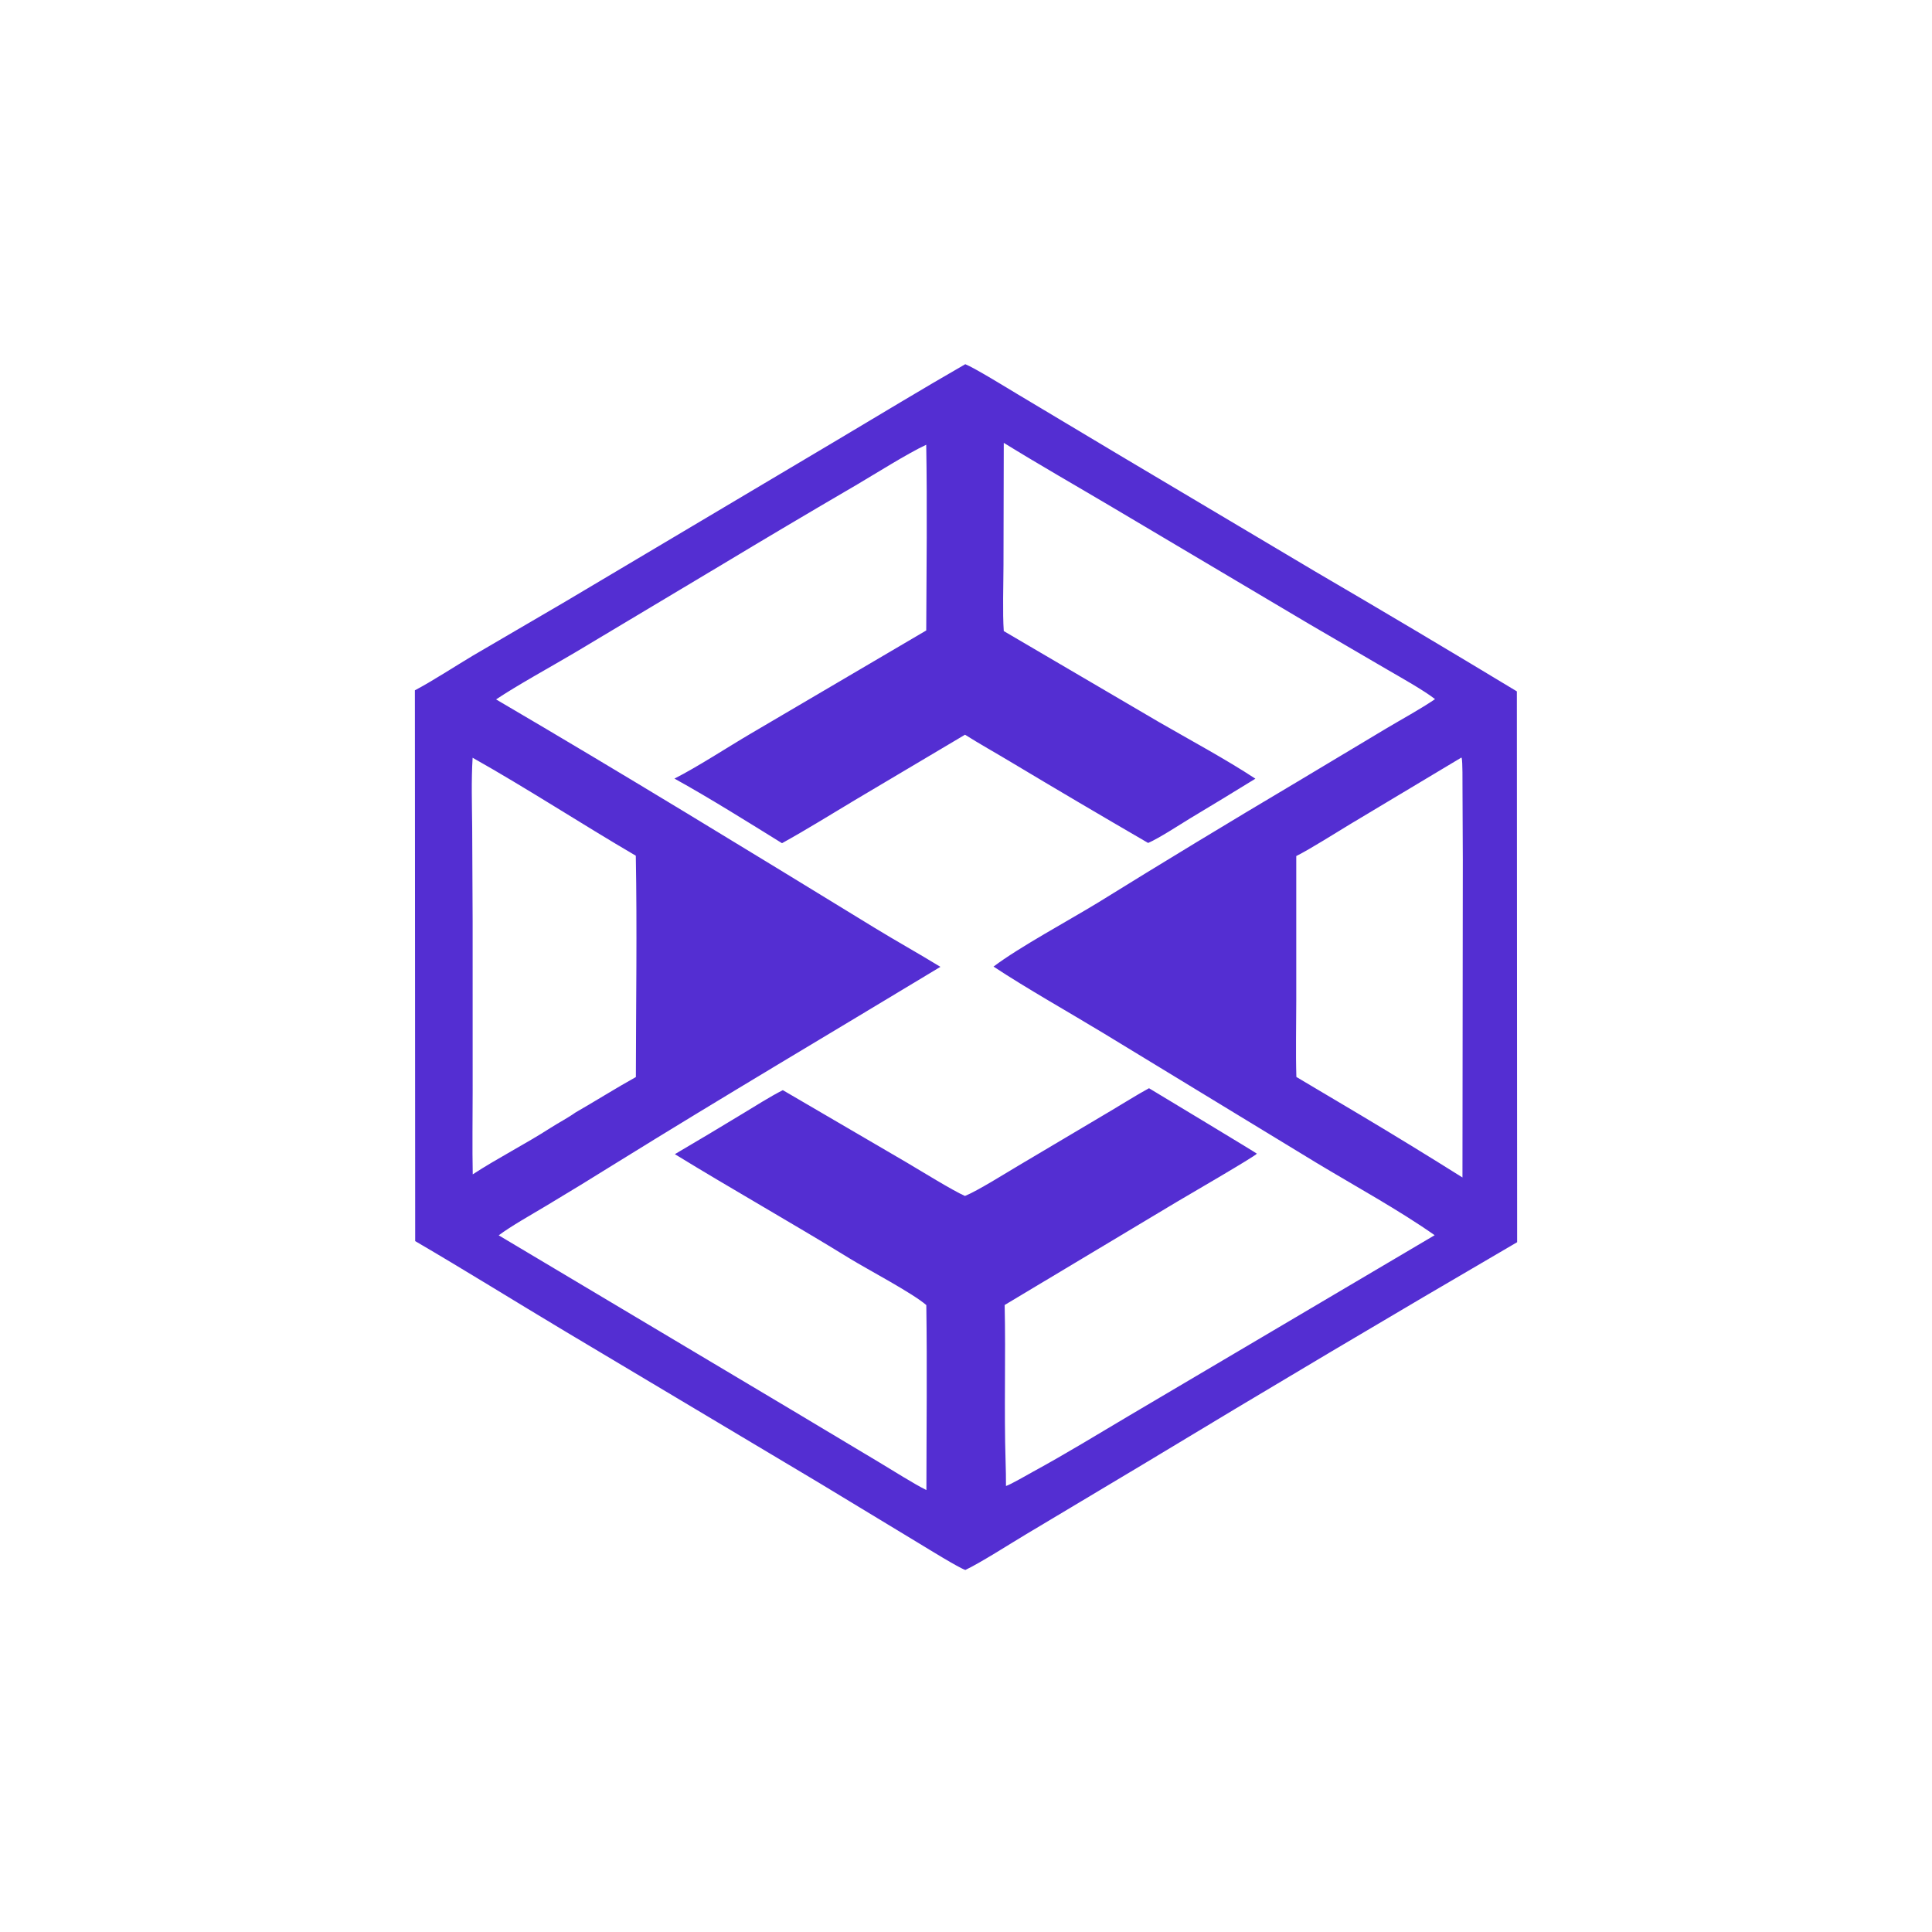
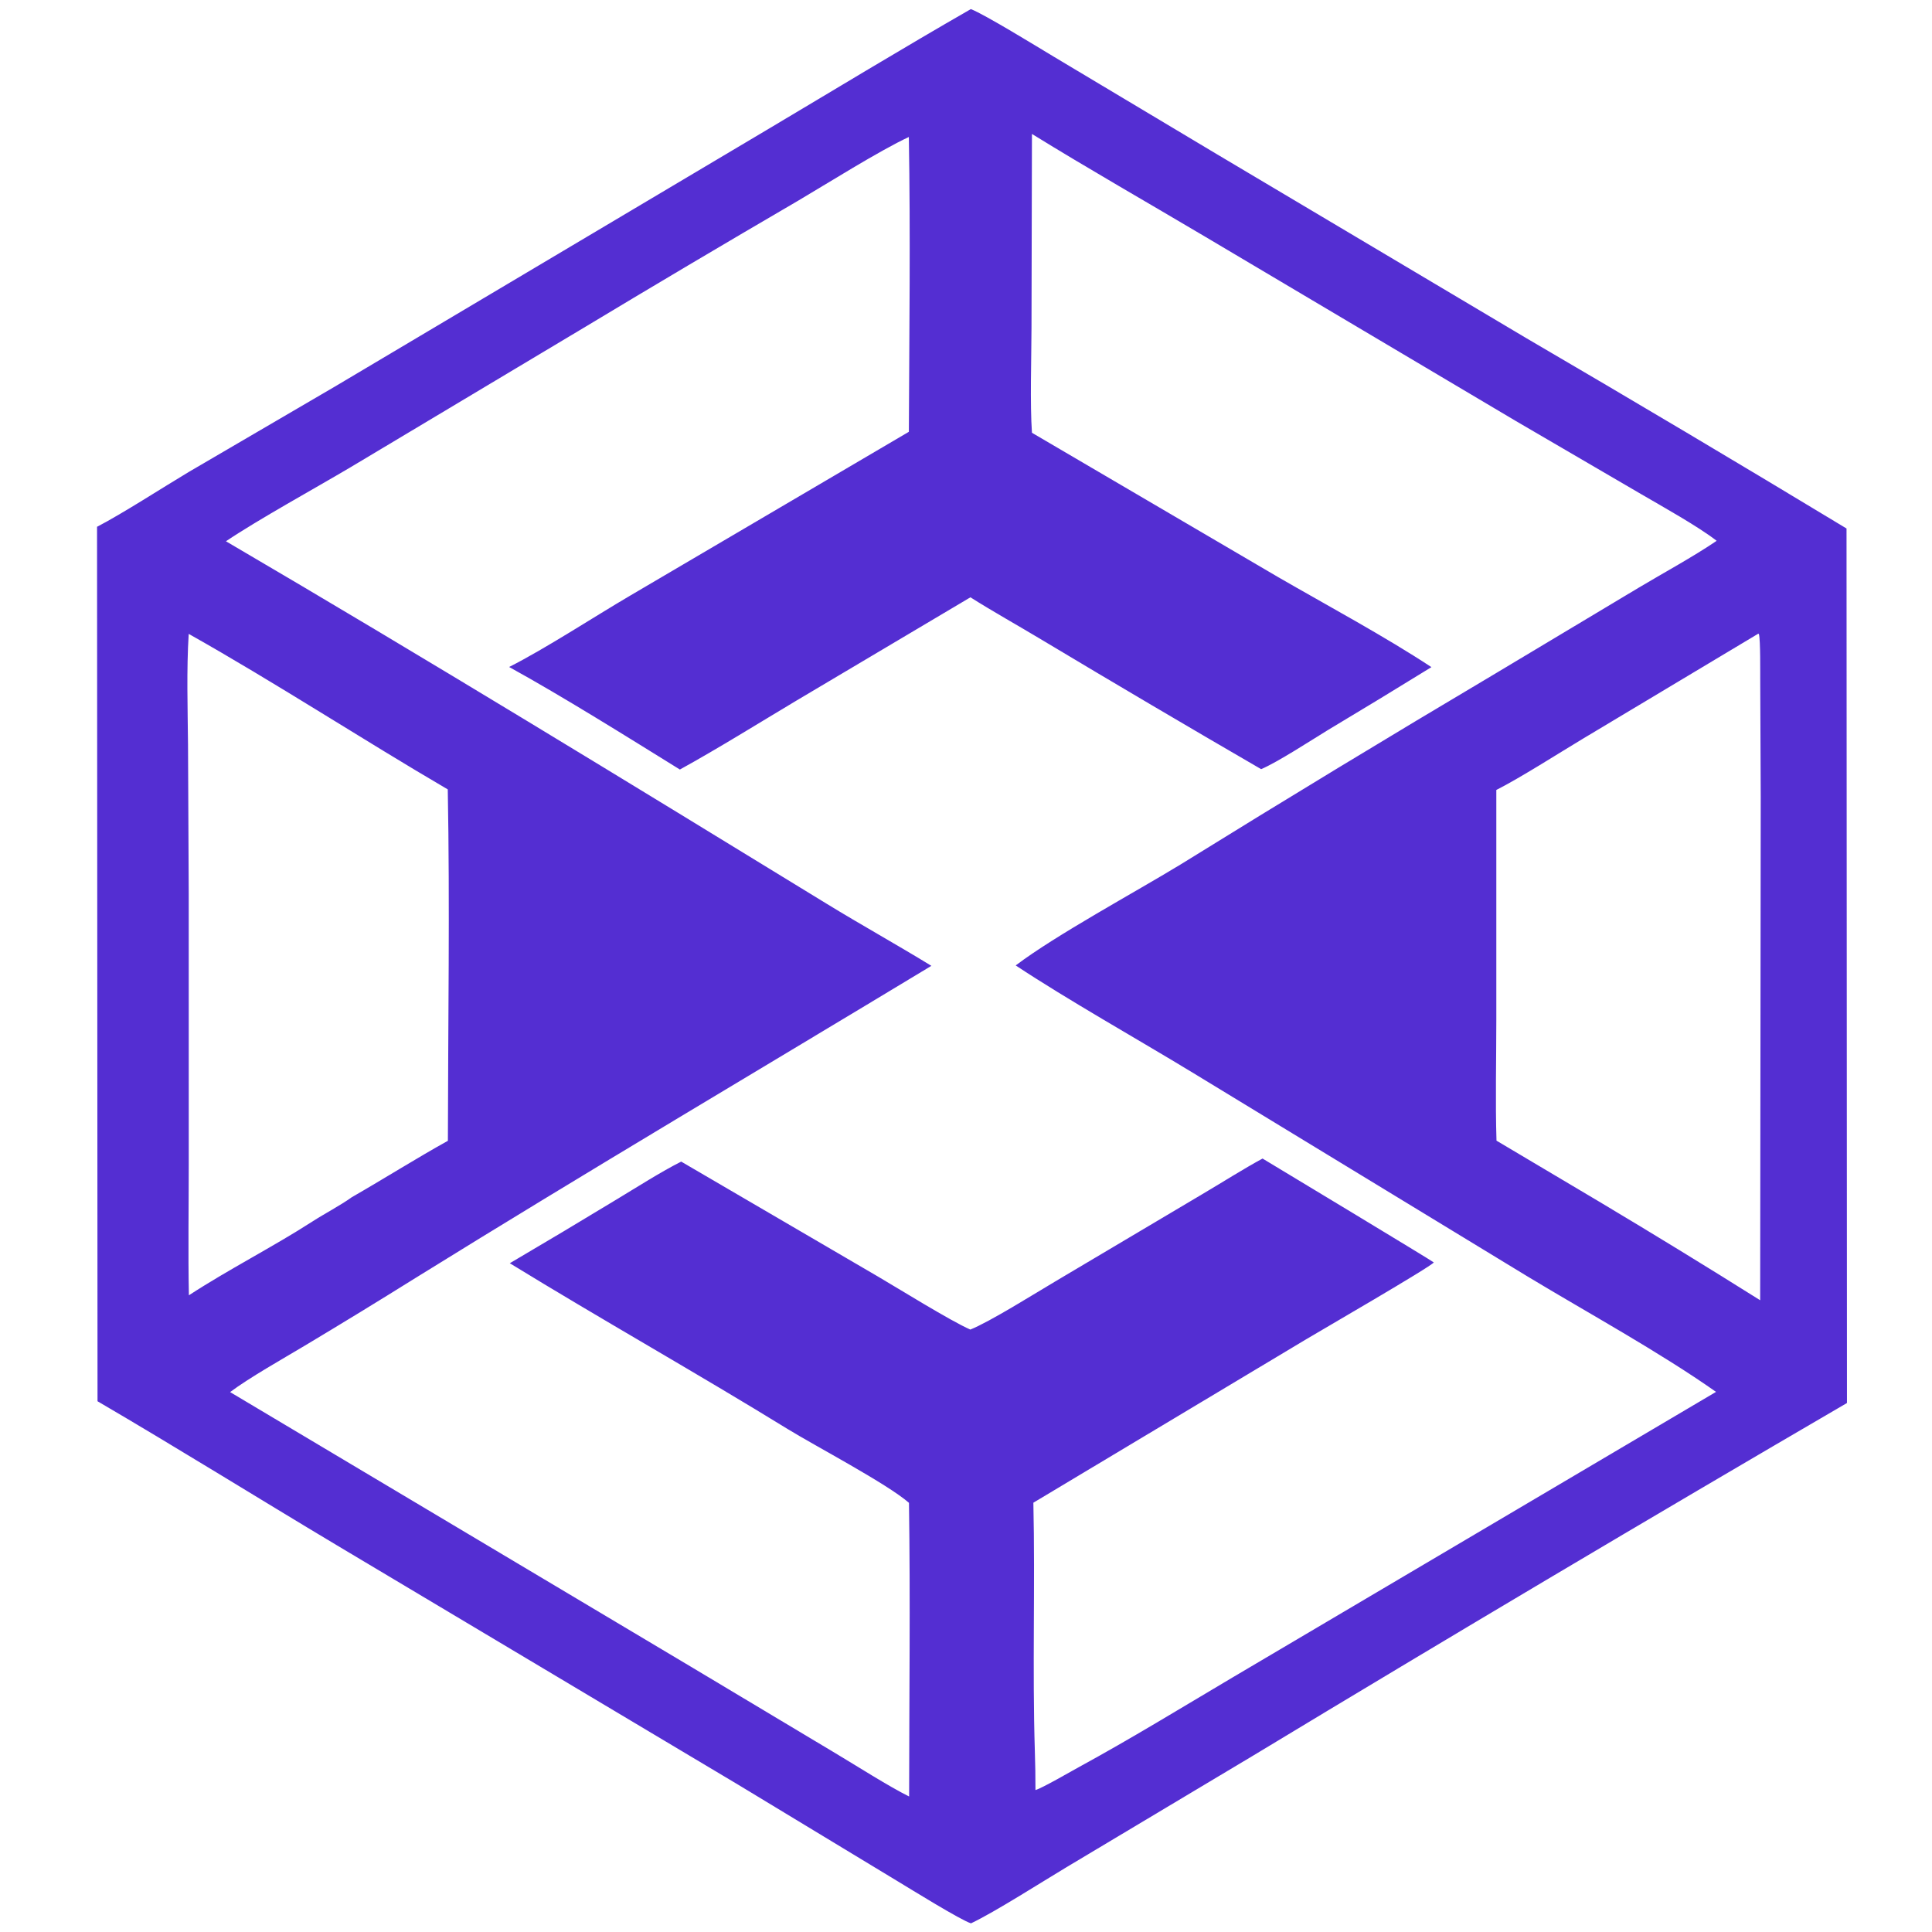
- <svg xmlns="http://www.w3.org/2000/svg" width="1024" height="1024" viewBox="0 0 1024 1024">
+ <svg xmlns="http://www.w3.org/2000/svg" width="1024" height="1024" viewBox="215 190 590 645">
  <path fill="#542ED2" d="M511.618 193.036C516.256 194.82 534.248 205.891 539.178 208.849L593.763 241.485L696.909 302.802C732.756 323.743 768.442 344.956 803.966 366.44L804.113 658.394C737.753 697.092 671.7 736.313 605.96 776.055L543.535 813.377C535.35 818.272 519.715 828.291 511.665 832.11C508.227 831.03 491.61 820.732 487.433 818.21L434.102 785.922L299.824 705.815C273.4 690.009 246.545 673.29 220.058 657.808L219.897 365.87C228.423 361.453 241.971 352.666 250.586 347.526L299.366 319.018L443.482 233.38C465.985 220.004 488.944 206.049 511.618 193.036ZM532.02 334.482L614.299 382.723C630.331 391.988 650.078 402.621 665.382 412.724C653.899 419.811 642.368 426.82 630.789 433.751C625.259 437.13 614.036 444.445 608.534 446.785C584.055 432.583 559.676 418.207 535.4 403.661C527.912 399.148 518.646 393.973 511.478 389.411L453.314 423.942C440.664 431.503 427.318 439.827 414.48 446.91C396.909 436.022 375.601 422.667 357.475 412.672C369.61 406.539 385.959 395.839 398.039 388.756L490.924 334.155C491.062 301.871 491.483 267.928 490.916 235.735C481.159 240.264 463.456 251.404 453.548 257.242C429.296 271.394 405.143 285.714 381.091 300.202L304.405 346.066C292.769 352.965 273.79 363.396 262.934 370.703C330.406 410.22 396.921 450.968 463.602 491.79C475.121 498.842 486.931 505.393 498.443 512.446C440.773 547.303 383.767 580.953 326.41 616.527C314.062 624.243 301.638 631.838 289.143 639.313C281.99 643.602 270.811 649.89 264.321 654.748L418.797 746.814L466.239 775.212C473.082 779.296 484.418 786.514 491.013 789.764C491.039 757.358 491.441 724.073 490.962 691.726C483.789 685.426 459.6 672.708 450.495 667.104C419.874 648.259 388.37 630.556 357.693 611.733C369.685 604.687 381.625 597.554 393.514 590.334C400.043 586.402 408.275 581.143 414.919 577.803L480.505 616.116C487.536 620.23 504.828 630.984 511.443 633.879C518.102 631.196 533.076 621.782 539.831 617.787L588.779 588.739C595.086 585.022 602.694 580.195 609.003 576.782C612.991 579.172 666.046 611.179 666.171 611.463C665.308 612.856 627.914 634.511 623.718 637.027L532.491 691.678C533.11 719.321 532.131 747.054 532.987 774.701C533.121 779.008 533.205 783.3 533.189 787.608C535.411 786.991 545.177 781.32 547.736 779.924C565.036 770.487 581.913 760.14 598.878 750.087L760.397 654.681C741.567 641.411 717.576 628.286 697.583 616.216L585.245 547.848C567.07 536.811 543.95 523.802 526.593 512.31C539.96 502.186 566.225 487.989 581.651 478.595C616.509 456.99 651.575 435.723 686.844 414.797L734.365 386.329C742.591 381.405 752.827 375.858 760.607 370.552C754.475 365.772 742.387 359.042 735.297 354.908L693.571 330.557L589.831 269.015C570.811 257.738 550.768 246.298 532.018 234.719L531.868 299.426C531.844 309.617 531.336 324.792 532.02 334.482ZM721.24 591.081C739.33 601.876 757.296 612.879 775.133 624.087L775.321 455.998L775.154 417.495C775.129 414.394 775.259 403.889 774.728 401.737L774.526 401.541L715.938 436.631C707.767 441.535 695.155 449.621 687.046 453.728L687.046 530.547C687.046 543.436 686.702 558.035 687.106 570.811L721.24 591.081ZM250.562 622.436C263.587 613.92 278.6 606.297 291.811 597.791C295.893 595.162 301.09 592.46 304.954 589.686C315.561 583.601 326.502 576.696 337.027 570.854C337.08 532.265 337.705 491.963 336.988 453.544C308.264 436.742 279.321 417.839 250.5 401.621C249.75 413.511 250.163 426.684 250.272 438.675L250.506 488.294L250.517 578.239C250.52 592.761 250.267 608.017 250.562 622.436Z" />
</svg>
